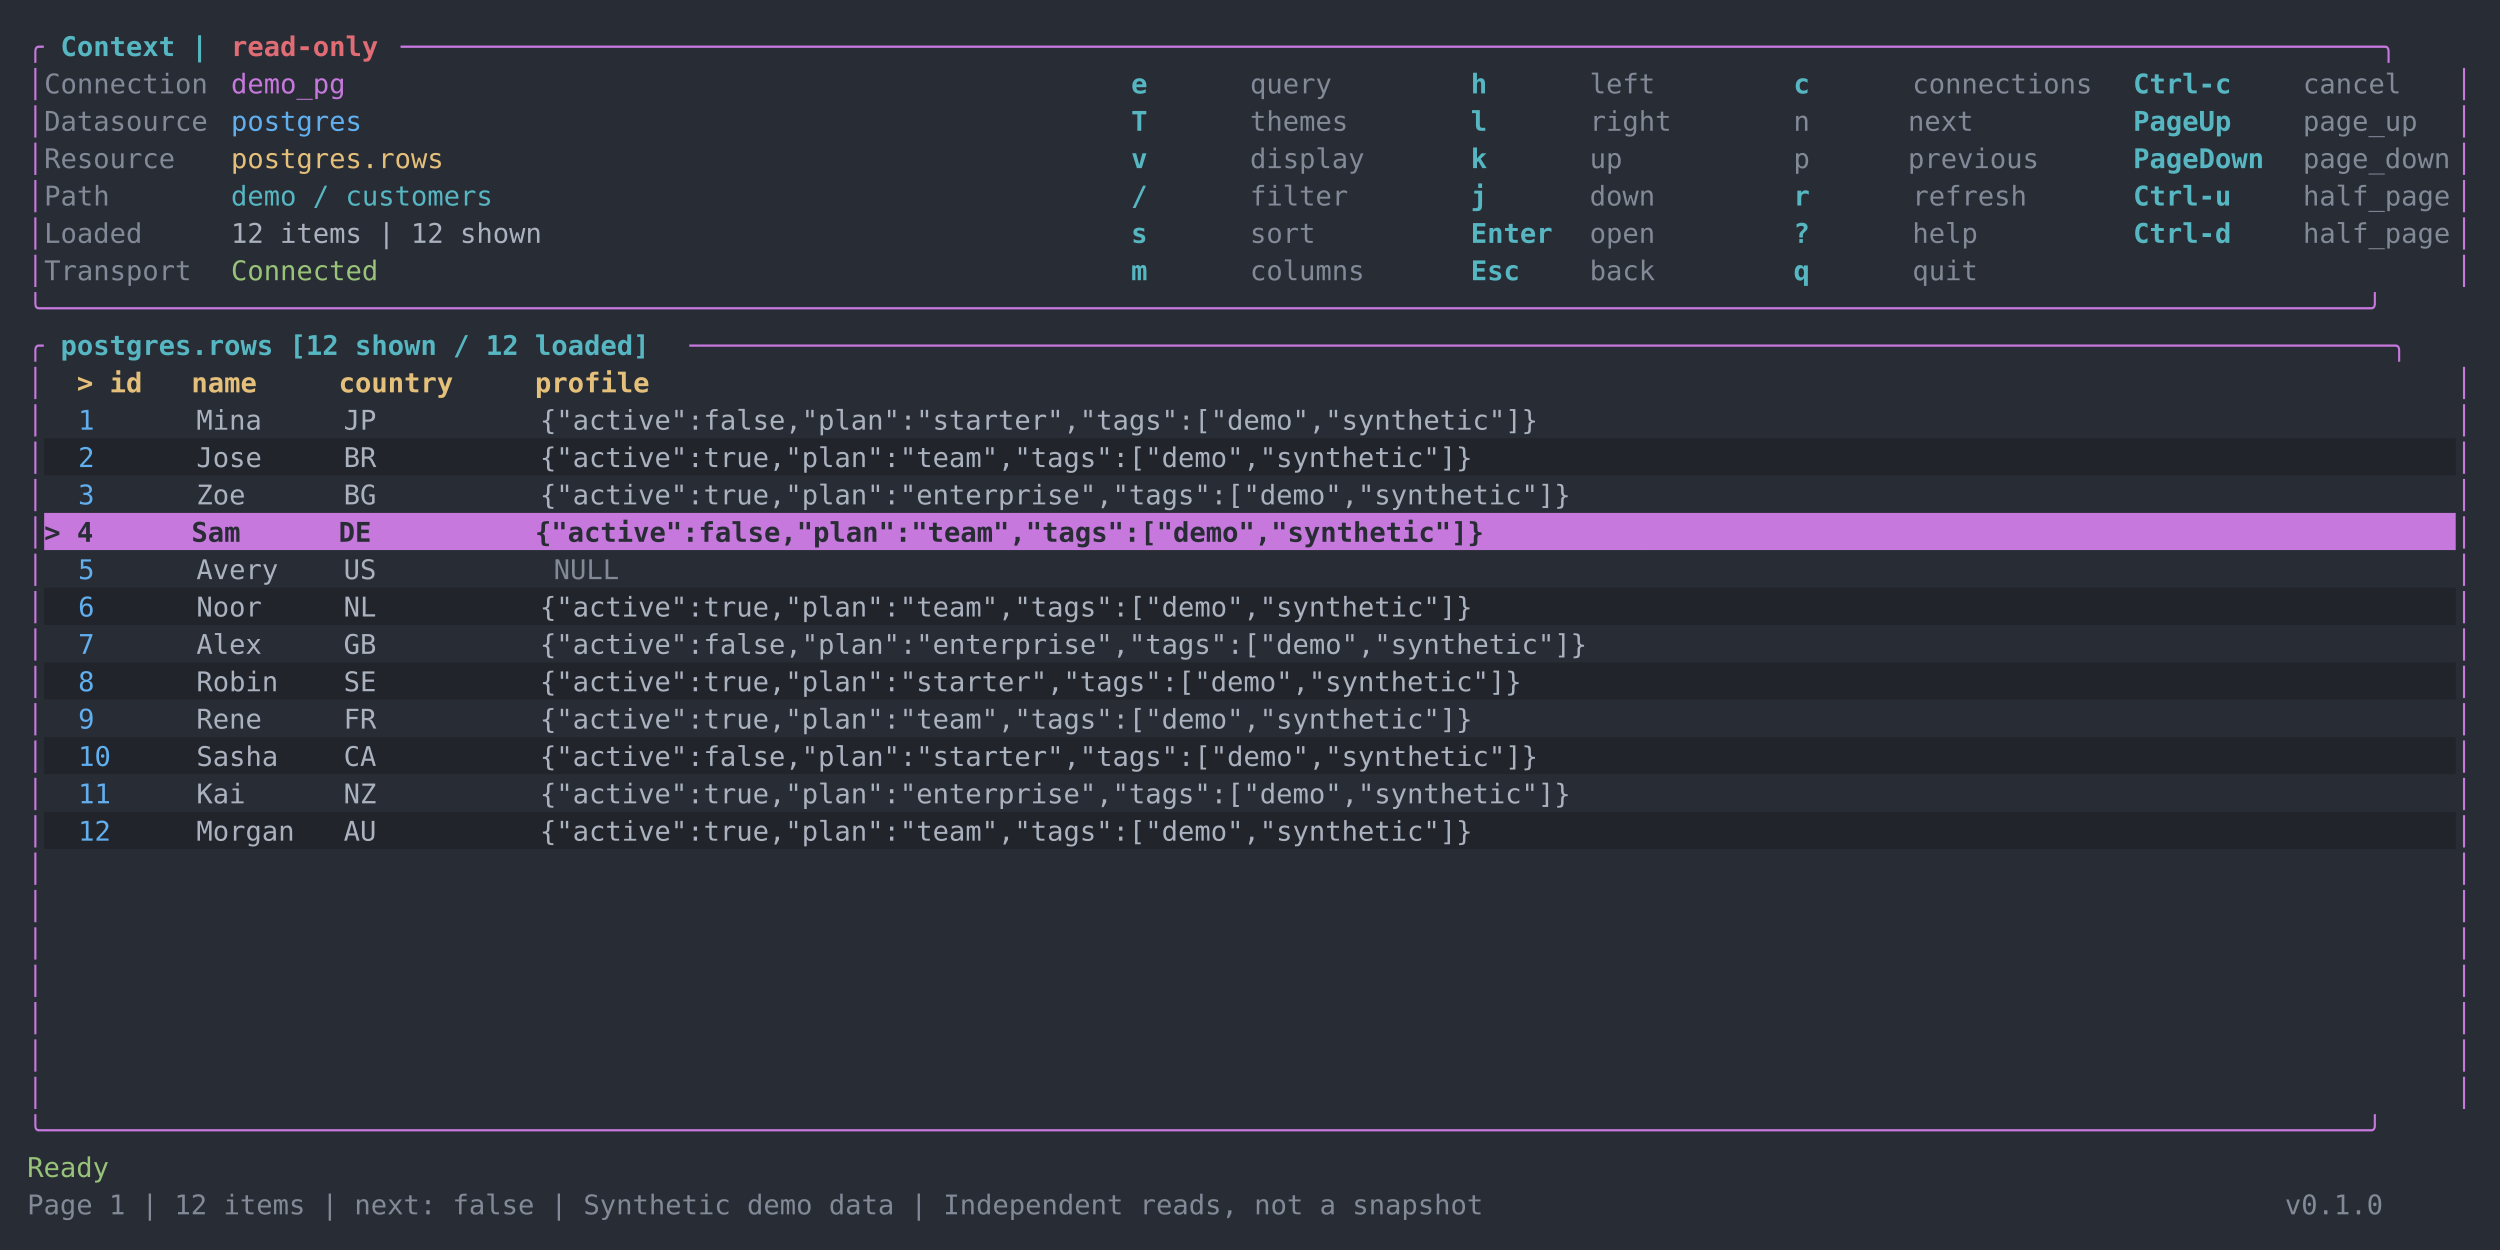
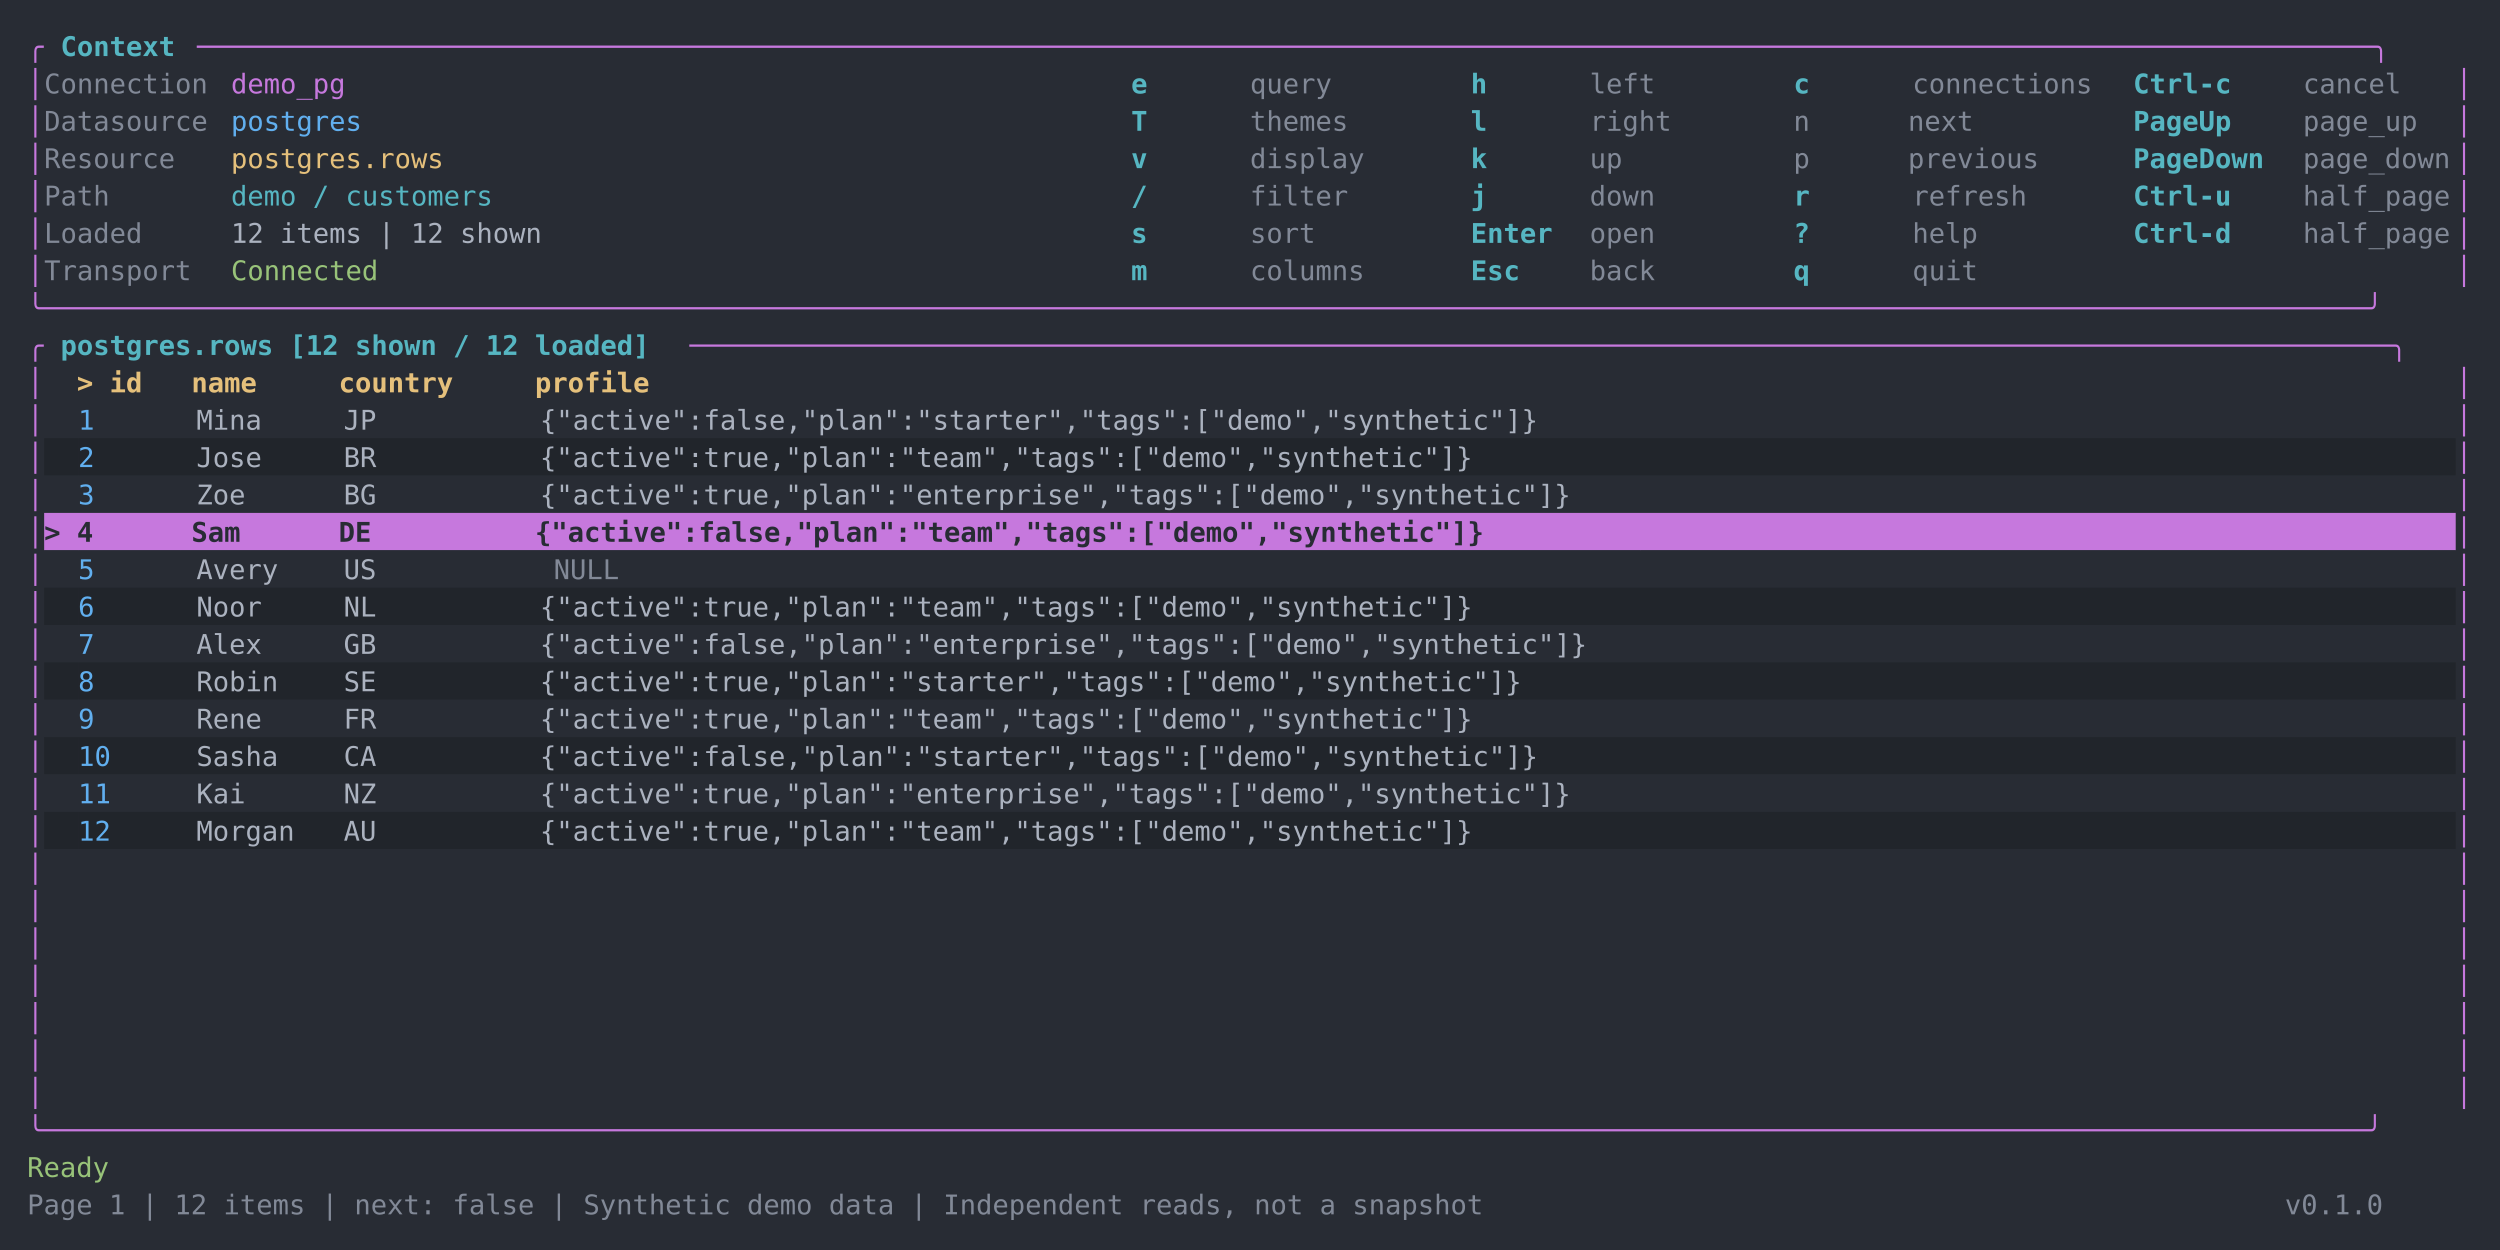
<svg xmlns="http://www.w3.org/2000/svg" width="1472" height="736" viewBox="0 0 1472 736" role="img" aria-label="OneTUI one-dark theme">
  <rect width="100%" height="100%" fill="#282c34" />
  <g font-family="'DejaVu Sans Mono',Consolas,monospace" font-size="16">
    <rect x="16" y="16" width="10" height="22" fill="#282c34" />
    <text x="16" y="33" fill="#c678dd" font-weight="normal" textLength="10" lengthAdjust="spacingAndGlyphs" xml:space="preserve">╭</text>
-     <rect x="26" y="16" width="110" height="22" fill="#282c34" />
-     <text x="26" y="33" fill="#56b6c2" font-weight="bold" textLength="110" lengthAdjust="spacingAndGlyphs" xml:space="preserve"> Context | </text>
-     <rect x="136" y="16" width="90" height="22" fill="#282c34" />
-     <text x="136" y="33" fill="#e06c75" font-weight="bold" textLength="90" lengthAdjust="spacingAndGlyphs" xml:space="preserve">read-only</text>
-     <rect x="226" y="16" width="10" height="22" fill="#282c34" />
-     <rect x="236" y="16" width="1220" height="22" fill="#282c34" />
-     <text x="236" y="33" fill="#c678dd" font-weight="normal" textLength="1220" lengthAdjust="spacingAndGlyphs" xml:space="preserve">─────────────────────────────────────────────────────────────────────────────────────────────────────────────────────────╮</text>
+     <rect x="26" y="16" width="90" height="22" fill="#282c34" />
+     <text x="26" y="33" fill="#56b6c2" font-weight="bold" textLength="90" lengthAdjust="spacingAndGlyphs" xml:space="preserve"> Context </text>
+     <rect x="116" y="16" width="1340" height="22" fill="#282c34" />
+     <text x="116" y="33" fill="#c678dd" font-weight="normal" textLength="1340" lengthAdjust="spacingAndGlyphs" xml:space="preserve">─────────────────────────────────────────────────────────────────────────────────────────────────────────────────────────────────────╮</text>
    <rect x="16" y="38" width="10" height="22" fill="#282c34" />
    <text x="16" y="55" fill="#c678dd" font-weight="normal" textLength="10" lengthAdjust="spacingAndGlyphs" xml:space="preserve">│</text>
    <rect x="26" y="38" width="110" height="22" fill="#282c34" />
    <text x="26" y="55" fill="#828997" font-weight="normal" textLength="110" lengthAdjust="spacingAndGlyphs" xml:space="preserve">Connection </text>
    <rect x="136" y="38" width="70" height="22" fill="#282c34" />
    <text x="136" y="55" fill="#c678dd" font-weight="normal" textLength="70" lengthAdjust="spacingAndGlyphs" xml:space="preserve">demo_pg</text>
    <rect x="206" y="38" width="460" height="22" fill="#282c34" />
    <rect x="666" y="38" width="70" height="22" fill="#282c34" />
    <text x="666" y="55" fill="#56b6c2" font-weight="bold" textLength="70" lengthAdjust="spacingAndGlyphs" xml:space="preserve">e      </text>
    <rect x="736" y="38" width="50" height="22" fill="#282c34" />
    <text x="736" y="55" fill="#828997" font-weight="normal" textLength="50" lengthAdjust="spacingAndGlyphs" xml:space="preserve">query</text>
    <rect x="786" y="38" width="80" height="22" fill="#282c34" />
    <rect x="866" y="38" width="70" height="22" fill="#282c34" />
    <text x="866" y="55" fill="#56b6c2" font-weight="bold" textLength="70" lengthAdjust="spacingAndGlyphs" xml:space="preserve">h      </text>
    <rect x="936" y="38" width="40" height="22" fill="#282c34" />
    <text x="936" y="55" fill="#828997" font-weight="normal" textLength="40" lengthAdjust="spacingAndGlyphs" xml:space="preserve">left</text>
    <rect x="976" y="38" width="80" height="22" fill="#282c34" />
    <rect x="1056" y="38" width="70" height="22" fill="#282c34" />
    <text x="1056" y="55" fill="#56b6c2" font-weight="bold" textLength="70" lengthAdjust="spacingAndGlyphs" xml:space="preserve">c      </text>
    <rect x="1126" y="38" width="110" height="22" fill="#282c34" />
    <text x="1126" y="55" fill="#828997" font-weight="normal" textLength="110" lengthAdjust="spacingAndGlyphs" xml:space="preserve">connections</text>
    <rect x="1236" y="38" width="20" height="22" fill="#282c34" />
    <rect x="1256" y="38" width="100" height="22" fill="#282c34" />
    <text x="1256" y="55" fill="#56b6c2" font-weight="bold" textLength="100" lengthAdjust="spacingAndGlyphs" xml:space="preserve">Ctrl-c    </text>
    <rect x="1356" y="38" width="60" height="22" fill="#282c34" />
    <text x="1356" y="55" fill="#828997" font-weight="normal" textLength="60" lengthAdjust="spacingAndGlyphs" xml:space="preserve">cancel</text>
    <rect x="1416" y="38" width="30" height="22" fill="#282c34" />
    <rect x="1446" y="38" width="10" height="22" fill="#282c34" />
    <text x="1446" y="55" fill="#c678dd" font-weight="normal" textLength="10" lengthAdjust="spacingAndGlyphs" xml:space="preserve">│</text>
    <rect x="16" y="60" width="10" height="22" fill="#282c34" />
    <text x="16" y="77" fill="#c678dd" font-weight="normal" textLength="10" lengthAdjust="spacingAndGlyphs" xml:space="preserve">│</text>
    <rect x="26" y="60" width="110" height="22" fill="#282c34" />
    <text x="26" y="77" fill="#828997" font-weight="normal" textLength="110" lengthAdjust="spacingAndGlyphs" xml:space="preserve">Datasource </text>
    <rect x="136" y="60" width="80" height="22" fill="#282c34" />
    <text x="136" y="77" fill="#61afef" font-weight="normal" textLength="80" lengthAdjust="spacingAndGlyphs" xml:space="preserve">postgres</text>
    <rect x="216" y="60" width="450" height="22" fill="#282c34" />
    <rect x="666" y="60" width="70" height="22" fill="#282c34" />
    <text x="666" y="77" fill="#56b6c2" font-weight="bold" textLength="70" lengthAdjust="spacingAndGlyphs" xml:space="preserve">T      </text>
    <rect x="736" y="60" width="60" height="22" fill="#282c34" />
    <text x="736" y="77" fill="#828997" font-weight="normal" textLength="60" lengthAdjust="spacingAndGlyphs" xml:space="preserve">themes</text>
    <rect x="796" y="60" width="70" height="22" fill="#282c34" />
    <rect x="866" y="60" width="70" height="22" fill="#282c34" />
    <text x="866" y="77" fill="#56b6c2" font-weight="bold" textLength="70" lengthAdjust="spacingAndGlyphs" xml:space="preserve">l      </text>
    <rect x="936" y="60" width="50" height="22" fill="#282c34" />
    <text x="936" y="77" fill="#828997" font-weight="normal" textLength="50" lengthAdjust="spacingAndGlyphs" xml:space="preserve">right</text>
    <rect x="986" y="60" width="70" height="22" fill="#282c34" />
    <rect x="1056" y="60" width="110" height="22" fill="#282c34" />
    <text x="1056" y="77" fill="#828997" font-weight="normal" textLength="110" lengthAdjust="spacingAndGlyphs" xml:space="preserve">n      next</text>
    <rect x="1166" y="60" width="90" height="22" fill="#282c34" />
    <rect x="1256" y="60" width="100" height="22" fill="#282c34" />
    <text x="1256" y="77" fill="#56b6c2" font-weight="bold" textLength="100" lengthAdjust="spacingAndGlyphs" xml:space="preserve">PageUp    </text>
    <rect x="1356" y="60" width="70" height="22" fill="#282c34" />
    <text x="1356" y="77" fill="#828997" font-weight="normal" textLength="70" lengthAdjust="spacingAndGlyphs" xml:space="preserve">page_up</text>
    <rect x="1426" y="60" width="20" height="22" fill="#282c34" />
    <rect x="1446" y="60" width="10" height="22" fill="#282c34" />
    <text x="1446" y="77" fill="#c678dd" font-weight="normal" textLength="10" lengthAdjust="spacingAndGlyphs" xml:space="preserve">│</text>
    <rect x="16" y="82" width="10" height="22" fill="#282c34" />
    <text x="16" y="99" fill="#c678dd" font-weight="normal" textLength="10" lengthAdjust="spacingAndGlyphs" xml:space="preserve">│</text>
    <rect x="26" y="82" width="110" height="22" fill="#282c34" />
    <text x="26" y="99" fill="#828997" font-weight="normal" textLength="110" lengthAdjust="spacingAndGlyphs" xml:space="preserve">Resource   </text>
    <rect x="136" y="82" width="130" height="22" fill="#282c34" />
    <text x="136" y="99" fill="#e5c07b" font-weight="normal" textLength="130" lengthAdjust="spacingAndGlyphs" xml:space="preserve">postgres.rows</text>
    <rect x="266" y="82" width="400" height="22" fill="#282c34" />
    <rect x="666" y="82" width="70" height="22" fill="#282c34" />
    <text x="666" y="99" fill="#56b6c2" font-weight="bold" textLength="70" lengthAdjust="spacingAndGlyphs" xml:space="preserve">v      </text>
    <rect x="736" y="82" width="70" height="22" fill="#282c34" />
    <text x="736" y="99" fill="#828997" font-weight="normal" textLength="70" lengthAdjust="spacingAndGlyphs" xml:space="preserve">display</text>
    <rect x="806" y="82" width="60" height="22" fill="#282c34" />
    <rect x="866" y="82" width="70" height="22" fill="#282c34" />
    <text x="866" y="99" fill="#56b6c2" font-weight="bold" textLength="70" lengthAdjust="spacingAndGlyphs" xml:space="preserve">k      </text>
    <rect x="936" y="82" width="20" height="22" fill="#282c34" />
    <text x="936" y="99" fill="#828997" font-weight="normal" textLength="20" lengthAdjust="spacingAndGlyphs" xml:space="preserve">up</text>
    <rect x="956" y="82" width="100" height="22" fill="#282c34" />
    <rect x="1056" y="82" width="150" height="22" fill="#282c34" />
    <text x="1056" y="99" fill="#828997" font-weight="normal" textLength="150" lengthAdjust="spacingAndGlyphs" xml:space="preserve">p      previous</text>
    <rect x="1206" y="82" width="50" height="22" fill="#282c34" />
    <rect x="1256" y="82" width="100" height="22" fill="#282c34" />
    <text x="1256" y="99" fill="#56b6c2" font-weight="bold" textLength="100" lengthAdjust="spacingAndGlyphs" xml:space="preserve">PageDown  </text>
    <rect x="1356" y="82" width="90" height="22" fill="#282c34" />
    <text x="1356" y="99" fill="#828997" font-weight="normal" textLength="90" lengthAdjust="spacingAndGlyphs" xml:space="preserve">page_down</text>
    <rect x="1446" y="82" width="10" height="22" fill="#282c34" />
    <text x="1446" y="99" fill="#c678dd" font-weight="normal" textLength="10" lengthAdjust="spacingAndGlyphs" xml:space="preserve">│</text>
    <rect x="16" y="104" width="10" height="22" fill="#282c34" />
    <text x="16" y="121" fill="#c678dd" font-weight="normal" textLength="10" lengthAdjust="spacingAndGlyphs" xml:space="preserve">│</text>
    <rect x="26" y="104" width="110" height="22" fill="#282c34" />
    <text x="26" y="121" fill="#828997" font-weight="normal" textLength="110" lengthAdjust="spacingAndGlyphs" xml:space="preserve">Path       </text>
    <rect x="136" y="104" width="160" height="22" fill="#282c34" />
    <text x="136" y="121" fill="#56b6c2" font-weight="normal" textLength="160" lengthAdjust="spacingAndGlyphs" xml:space="preserve">demo / customers</text>
    <rect x="296" y="104" width="370" height="22" fill="#282c34" />
    <rect x="666" y="104" width="70" height="22" fill="#282c34" />
    <text x="666" y="121" fill="#56b6c2" font-weight="bold" textLength="70" lengthAdjust="spacingAndGlyphs" xml:space="preserve">/      </text>
    <rect x="736" y="104" width="60" height="22" fill="#282c34" />
    <text x="736" y="121" fill="#828997" font-weight="normal" textLength="60" lengthAdjust="spacingAndGlyphs" xml:space="preserve">filter</text>
    <rect x="796" y="104" width="70" height="22" fill="#282c34" />
    <rect x="866" y="104" width="70" height="22" fill="#282c34" />
    <text x="866" y="121" fill="#56b6c2" font-weight="bold" textLength="70" lengthAdjust="spacingAndGlyphs" xml:space="preserve">j      </text>
    <rect x="936" y="104" width="40" height="22" fill="#282c34" />
    <text x="936" y="121" fill="#828997" font-weight="normal" textLength="40" lengthAdjust="spacingAndGlyphs" xml:space="preserve">down</text>
    <rect x="976" y="104" width="80" height="22" fill="#282c34" />
    <rect x="1056" y="104" width="70" height="22" fill="#282c34" />
    <text x="1056" y="121" fill="#56b6c2" font-weight="bold" textLength="70" lengthAdjust="spacingAndGlyphs" xml:space="preserve">r      </text>
    <rect x="1126" y="104" width="70" height="22" fill="#282c34" />
    <text x="1126" y="121" fill="#828997" font-weight="normal" textLength="70" lengthAdjust="spacingAndGlyphs" xml:space="preserve">refresh</text>
    <rect x="1196" y="104" width="60" height="22" fill="#282c34" />
    <rect x="1256" y="104" width="100" height="22" fill="#282c34" />
    <text x="1256" y="121" fill="#56b6c2" font-weight="bold" textLength="100" lengthAdjust="spacingAndGlyphs" xml:space="preserve">Ctrl-u    </text>
    <rect x="1356" y="104" width="90" height="22" fill="#282c34" />
    <text x="1356" y="121" fill="#828997" font-weight="normal" textLength="90" lengthAdjust="spacingAndGlyphs" xml:space="preserve">half_page</text>
    <rect x="1446" y="104" width="10" height="22" fill="#282c34" />
    <text x="1446" y="121" fill="#c678dd" font-weight="normal" textLength="10" lengthAdjust="spacingAndGlyphs" xml:space="preserve">│</text>
    <rect x="16" y="126" width="10" height="22" fill="#282c34" />
    <text x="16" y="143" fill="#c678dd" font-weight="normal" textLength="10" lengthAdjust="spacingAndGlyphs" xml:space="preserve">│</text>
    <rect x="26" y="126" width="110" height="22" fill="#282c34" />
    <text x="26" y="143" fill="#828997" font-weight="normal" textLength="110" lengthAdjust="spacingAndGlyphs" xml:space="preserve">Loaded     </text>
    <rect x="136" y="126" width="530" height="22" fill="#282c34" />
    <text x="136" y="143" fill="#abb2bf" font-weight="normal" textLength="530" lengthAdjust="spacingAndGlyphs" xml:space="preserve">12 items | 12 shown                                  </text>
    <rect x="666" y="126" width="70" height="22" fill="#282c34" />
    <text x="666" y="143" fill="#56b6c2" font-weight="bold" textLength="70" lengthAdjust="spacingAndGlyphs" xml:space="preserve">s      </text>
    <rect x="736" y="126" width="40" height="22" fill="#282c34" />
    <text x="736" y="143" fill="#828997" font-weight="normal" textLength="40" lengthAdjust="spacingAndGlyphs" xml:space="preserve">sort</text>
    <rect x="776" y="126" width="90" height="22" fill="#282c34" />
    <rect x="866" y="126" width="70" height="22" fill="#282c34" />
    <text x="866" y="143" fill="#56b6c2" font-weight="bold" textLength="70" lengthAdjust="spacingAndGlyphs" xml:space="preserve">Enter  </text>
    <rect x="936" y="126" width="40" height="22" fill="#282c34" />
    <text x="936" y="143" fill="#828997" font-weight="normal" textLength="40" lengthAdjust="spacingAndGlyphs" xml:space="preserve">open</text>
    <rect x="976" y="126" width="80" height="22" fill="#282c34" />
    <rect x="1056" y="126" width="70" height="22" fill="#282c34" />
    <text x="1056" y="143" fill="#56b6c2" font-weight="bold" textLength="70" lengthAdjust="spacingAndGlyphs" xml:space="preserve">?      </text>
    <rect x="1126" y="126" width="40" height="22" fill="#282c34" />
    <text x="1126" y="143" fill="#828997" font-weight="normal" textLength="40" lengthAdjust="spacingAndGlyphs" xml:space="preserve">help</text>
    <rect x="1166" y="126" width="90" height="22" fill="#282c34" />
    <rect x="1256" y="126" width="100" height="22" fill="#282c34" />
    <text x="1256" y="143" fill="#56b6c2" font-weight="bold" textLength="100" lengthAdjust="spacingAndGlyphs" xml:space="preserve">Ctrl-d    </text>
    <rect x="1356" y="126" width="90" height="22" fill="#282c34" />
    <text x="1356" y="143" fill="#828997" font-weight="normal" textLength="90" lengthAdjust="spacingAndGlyphs" xml:space="preserve">half_page</text>
    <rect x="1446" y="126" width="10" height="22" fill="#282c34" />
    <text x="1446" y="143" fill="#c678dd" font-weight="normal" textLength="10" lengthAdjust="spacingAndGlyphs" xml:space="preserve">│</text>
    <rect x="16" y="148" width="10" height="22" fill="#282c34" />
    <text x="16" y="165" fill="#c678dd" font-weight="normal" textLength="10" lengthAdjust="spacingAndGlyphs" xml:space="preserve">│</text>
    <rect x="26" y="148" width="110" height="22" fill="#282c34" />
    <text x="26" y="165" fill="#828997" font-weight="normal" textLength="110" lengthAdjust="spacingAndGlyphs" xml:space="preserve">Transport  </text>
    <rect x="136" y="148" width="90" height="22" fill="#282c34" />
    <text x="136" y="165" fill="#98c379" font-weight="normal" textLength="90" lengthAdjust="spacingAndGlyphs" xml:space="preserve">Connected</text>
    <rect x="226" y="148" width="440" height="22" fill="#282c34" />
    <rect x="666" y="148" width="70" height="22" fill="#282c34" />
    <text x="666" y="165" fill="#56b6c2" font-weight="bold" textLength="70" lengthAdjust="spacingAndGlyphs" xml:space="preserve">m      </text>
    <rect x="736" y="148" width="70" height="22" fill="#282c34" />
    <text x="736" y="165" fill="#828997" font-weight="normal" textLength="70" lengthAdjust="spacingAndGlyphs" xml:space="preserve">columns</text>
    <rect x="806" y="148" width="60" height="22" fill="#282c34" />
    <rect x="866" y="148" width="70" height="22" fill="#282c34" />
    <text x="866" y="165" fill="#56b6c2" font-weight="bold" textLength="70" lengthAdjust="spacingAndGlyphs" xml:space="preserve">Esc    </text>
    <rect x="936" y="148" width="40" height="22" fill="#282c34" />
    <text x="936" y="165" fill="#828997" font-weight="normal" textLength="40" lengthAdjust="spacingAndGlyphs" xml:space="preserve">back</text>
    <rect x="976" y="148" width="80" height="22" fill="#282c34" />
    <rect x="1056" y="148" width="70" height="22" fill="#282c34" />
    <text x="1056" y="165" fill="#56b6c2" font-weight="bold" textLength="70" lengthAdjust="spacingAndGlyphs" xml:space="preserve">q      </text>
    <rect x="1126" y="148" width="40" height="22" fill="#282c34" />
    <text x="1126" y="165" fill="#828997" font-weight="normal" textLength="40" lengthAdjust="spacingAndGlyphs" xml:space="preserve">quit</text>
    <rect x="1166" y="148" width="280" height="22" fill="#282c34" />
    <rect x="1446" y="148" width="10" height="22" fill="#282c34" />
    <text x="1446" y="165" fill="#c678dd" font-weight="normal" textLength="10" lengthAdjust="spacingAndGlyphs" xml:space="preserve">│</text>
    <rect x="16" y="170" width="1440" height="22" fill="#282c34" />
    <text x="16" y="187" fill="#c678dd" font-weight="normal" textLength="1440" lengthAdjust="spacingAndGlyphs" xml:space="preserve">╰──────────────────────────────────────────────────────────────────────────────────────────────────────────────────────────────────────────────╯</text>
    <rect x="16" y="192" width="10" height="22" fill="#282c34" />
    <text x="16" y="209" fill="#c678dd" font-weight="normal" textLength="10" lengthAdjust="spacingAndGlyphs" xml:space="preserve">╭</text>
    <rect x="26" y="192" width="380" height="22" fill="#282c34" />
    <text x="26" y="209" fill="#56b6c2" font-weight="bold" textLength="380" lengthAdjust="spacingAndGlyphs" xml:space="preserve"> postgres.rows [12 shown / 12 loaded] </text>
    <rect x="406" y="192" width="1050" height="22" fill="#282c34" />
    <text x="406" y="209" fill="#c678dd" font-weight="normal" textLength="1050" lengthAdjust="spacingAndGlyphs" xml:space="preserve">────────────────────────────────────────────────────────────────────────────────────────────────────────╮</text>
    <rect x="16" y="214" width="10" height="22" fill="#282c34" />
    <text x="16" y="231" fill="#c678dd" font-weight="normal" textLength="10" lengthAdjust="spacingAndGlyphs" xml:space="preserve">│</text>
    <rect x="26" y="214" width="1420" height="22" fill="#282c34" />
    <text x="26" y="231" fill="#e5c07b" font-weight="bold" textLength="1420" lengthAdjust="spacingAndGlyphs" xml:space="preserve">  &gt; id   name     country     profile                                                                                                         </text>
    <rect x="1446" y="214" width="10" height="22" fill="#282c34" />
    <text x="1446" y="231" fill="#c678dd" font-weight="normal" textLength="10" lengthAdjust="spacingAndGlyphs" xml:space="preserve">│</text>
    <rect x="16" y="236" width="10" height="22" fill="#282c34" />
    <text x="16" y="253" fill="#c678dd" font-weight="normal" textLength="10" lengthAdjust="spacingAndGlyphs" xml:space="preserve">│</text>
    <rect x="26" y="236" width="20" height="22" fill="#282c34" />
    <rect x="46" y="236" width="60" height="22" fill="#282c34" />
    <text x="46" y="253" fill="#61afef" font-weight="normal" textLength="60" lengthAdjust="spacingAndGlyphs" xml:space="preserve">1     </text>
    <rect x="106" y="236" width="1340" height="22" fill="#282c34" />
    <text x="106" y="253" fill="#abb2bf" font-weight="normal" textLength="1340" lengthAdjust="spacingAndGlyphs" xml:space="preserve"> Mina     JP          {"active":false,"plan":"starter","tags":["demo","synthetic"]}                                                   </text>
    <rect x="1446" y="236" width="10" height="22" fill="#282c34" />
    <text x="1446" y="253" fill="#c678dd" font-weight="normal" textLength="10" lengthAdjust="spacingAndGlyphs" xml:space="preserve">│</text>
    <rect x="16" y="258" width="10" height="22" fill="#282c34" />
    <text x="16" y="275" fill="#c678dd" font-weight="normal" textLength="10" lengthAdjust="spacingAndGlyphs" xml:space="preserve">│</text>
    <rect x="26" y="258" width="20" height="22" fill="#21252b" />
    <rect x="46" y="258" width="60" height="22" fill="#21252b" />
    <text x="46" y="275" fill="#61afef" font-weight="normal" textLength="60" lengthAdjust="spacingAndGlyphs" xml:space="preserve">2     </text>
    <rect x="106" y="258" width="1340" height="22" fill="#21252b" />
    <text x="106" y="275" fill="#abb2bf" font-weight="normal" textLength="1340" lengthAdjust="spacingAndGlyphs" xml:space="preserve"> Jose     BR          {"active":true,"plan":"team","tags":["demo","synthetic"]}                                                       </text>
    <rect x="1446" y="258" width="10" height="22" fill="#282c34" />
    <text x="1446" y="275" fill="#c678dd" font-weight="normal" textLength="10" lengthAdjust="spacingAndGlyphs" xml:space="preserve">│</text>
    <rect x="16" y="280" width="10" height="22" fill="#282c34" />
    <text x="16" y="297" fill="#c678dd" font-weight="normal" textLength="10" lengthAdjust="spacingAndGlyphs" xml:space="preserve">│</text>
    <rect x="26" y="280" width="20" height="22" fill="#282c34" />
    <rect x="46" y="280" width="60" height="22" fill="#282c34" />
    <text x="46" y="297" fill="#61afef" font-weight="normal" textLength="60" lengthAdjust="spacingAndGlyphs" xml:space="preserve">3     </text>
    <rect x="106" y="280" width="1340" height="22" fill="#282c34" />
    <text x="106" y="297" fill="#abb2bf" font-weight="normal" textLength="1340" lengthAdjust="spacingAndGlyphs" xml:space="preserve"> Zoe      BG          {"active":true,"plan":"enterprise","tags":["demo","synthetic"]}                                                 </text>
    <rect x="1446" y="280" width="10" height="22" fill="#282c34" />
    <text x="1446" y="297" fill="#c678dd" font-weight="normal" textLength="10" lengthAdjust="spacingAndGlyphs" xml:space="preserve">│</text>
    <rect x="16" y="302" width="10" height="22" fill="#282c34" />
    <text x="16" y="319" fill="#c678dd" font-weight="normal" textLength="10" lengthAdjust="spacingAndGlyphs" xml:space="preserve">│</text>
    <rect x="26" y="302" width="1420" height="22" fill="#c678dd" />
    <text x="26" y="319" fill="#282c34" font-weight="bold" textLength="1420" lengthAdjust="spacingAndGlyphs" xml:space="preserve">&gt; 4      Sam      DE          {"active":false,"plan":"team","tags":["demo","synthetic"]}                                                      </text>
    <rect x="1446" y="302" width="10" height="22" fill="#282c34" />
    <text x="1446" y="319" fill="#c678dd" font-weight="normal" textLength="10" lengthAdjust="spacingAndGlyphs" xml:space="preserve">│</text>
    <rect x="16" y="324" width="10" height="22" fill="#282c34" />
    <text x="16" y="341" fill="#c678dd" font-weight="normal" textLength="10" lengthAdjust="spacingAndGlyphs" xml:space="preserve">│</text>
    <rect x="26" y="324" width="20" height="22" fill="#282c34" />
    <rect x="46" y="324" width="60" height="22" fill="#282c34" />
    <text x="46" y="341" fill="#61afef" font-weight="normal" textLength="60" lengthAdjust="spacingAndGlyphs" xml:space="preserve">5     </text>
    <rect x="106" y="324" width="220" height="22" fill="#282c34" />
    <text x="106" y="341" fill="#abb2bf" font-weight="normal" textLength="220" lengthAdjust="spacingAndGlyphs" xml:space="preserve"> Avery    US          </text>
    <rect x="326" y="324" width="640" height="22" fill="#282c34" />
    <text x="326" y="341" fill="#828997" font-weight="normal" textLength="640" lengthAdjust="spacingAndGlyphs" xml:space="preserve">NULL                                                            </text>
    <rect x="966" y="324" width="480" height="22" fill="#282c34" />
    <rect x="1446" y="324" width="10" height="22" fill="#282c34" />
    <text x="1446" y="341" fill="#c678dd" font-weight="normal" textLength="10" lengthAdjust="spacingAndGlyphs" xml:space="preserve">│</text>
    <rect x="16" y="346" width="10" height="22" fill="#282c34" />
    <text x="16" y="363" fill="#c678dd" font-weight="normal" textLength="10" lengthAdjust="spacingAndGlyphs" xml:space="preserve">│</text>
    <rect x="26" y="346" width="20" height="22" fill="#21252b" />
    <rect x="46" y="346" width="60" height="22" fill="#21252b" />
    <text x="46" y="363" fill="#61afef" font-weight="normal" textLength="60" lengthAdjust="spacingAndGlyphs" xml:space="preserve">6     </text>
    <rect x="106" y="346" width="1340" height="22" fill="#21252b" />
    <text x="106" y="363" fill="#abb2bf" font-weight="normal" textLength="1340" lengthAdjust="spacingAndGlyphs" xml:space="preserve"> Noor     NL          {"active":true,"plan":"team","tags":["demo","synthetic"]}                                                       </text>
    <rect x="1446" y="346" width="10" height="22" fill="#282c34" />
    <text x="1446" y="363" fill="#c678dd" font-weight="normal" textLength="10" lengthAdjust="spacingAndGlyphs" xml:space="preserve">│</text>
    <rect x="16" y="368" width="10" height="22" fill="#282c34" />
    <text x="16" y="385" fill="#c678dd" font-weight="normal" textLength="10" lengthAdjust="spacingAndGlyphs" xml:space="preserve">│</text>
    <rect x="26" y="368" width="20" height="22" fill="#282c34" />
    <rect x="46" y="368" width="60" height="22" fill="#282c34" />
    <text x="46" y="385" fill="#61afef" font-weight="normal" textLength="60" lengthAdjust="spacingAndGlyphs" xml:space="preserve">7     </text>
    <rect x="106" y="368" width="1340" height="22" fill="#282c34" />
    <text x="106" y="385" fill="#abb2bf" font-weight="normal" textLength="1340" lengthAdjust="spacingAndGlyphs" xml:space="preserve"> Alex     GB          {"active":false,"plan":"enterprise","tags":["demo","synthetic"]}                                                </text>
    <rect x="1446" y="368" width="10" height="22" fill="#282c34" />
    <text x="1446" y="385" fill="#c678dd" font-weight="normal" textLength="10" lengthAdjust="spacingAndGlyphs" xml:space="preserve">│</text>
    <rect x="16" y="390" width="10" height="22" fill="#282c34" />
    <text x="16" y="407" fill="#c678dd" font-weight="normal" textLength="10" lengthAdjust="spacingAndGlyphs" xml:space="preserve">│</text>
    <rect x="26" y="390" width="20" height="22" fill="#21252b" />
    <rect x="46" y="390" width="60" height="22" fill="#21252b" />
    <text x="46" y="407" fill="#61afef" font-weight="normal" textLength="60" lengthAdjust="spacingAndGlyphs" xml:space="preserve">8     </text>
    <rect x="106" y="390" width="1340" height="22" fill="#21252b" />
    <text x="106" y="407" fill="#abb2bf" font-weight="normal" textLength="1340" lengthAdjust="spacingAndGlyphs" xml:space="preserve"> Robin    SE          {"active":true,"plan":"starter","tags":["demo","synthetic"]}                                                    </text>
    <rect x="1446" y="390" width="10" height="22" fill="#282c34" />
    <text x="1446" y="407" fill="#c678dd" font-weight="normal" textLength="10" lengthAdjust="spacingAndGlyphs" xml:space="preserve">│</text>
    <rect x="16" y="412" width="10" height="22" fill="#282c34" />
    <text x="16" y="429" fill="#c678dd" font-weight="normal" textLength="10" lengthAdjust="spacingAndGlyphs" xml:space="preserve">│</text>
    <rect x="26" y="412" width="20" height="22" fill="#282c34" />
    <rect x="46" y="412" width="60" height="22" fill="#282c34" />
    <text x="46" y="429" fill="#61afef" font-weight="normal" textLength="60" lengthAdjust="spacingAndGlyphs" xml:space="preserve">9     </text>
    <rect x="106" y="412" width="1340" height="22" fill="#282c34" />
    <text x="106" y="429" fill="#abb2bf" font-weight="normal" textLength="1340" lengthAdjust="spacingAndGlyphs" xml:space="preserve"> Rene     FR          {"active":true,"plan":"team","tags":["demo","synthetic"]}                                                       </text>
    <rect x="1446" y="412" width="10" height="22" fill="#282c34" />
    <text x="1446" y="429" fill="#c678dd" font-weight="normal" textLength="10" lengthAdjust="spacingAndGlyphs" xml:space="preserve">│</text>
    <rect x="16" y="434" width="10" height="22" fill="#282c34" />
    <text x="16" y="451" fill="#c678dd" font-weight="normal" textLength="10" lengthAdjust="spacingAndGlyphs" xml:space="preserve">│</text>
    <rect x="26" y="434" width="20" height="22" fill="#21252b" />
    <rect x="46" y="434" width="60" height="22" fill="#21252b" />
    <text x="46" y="451" fill="#61afef" font-weight="normal" textLength="60" lengthAdjust="spacingAndGlyphs" xml:space="preserve">10    </text>
    <rect x="106" y="434" width="1340" height="22" fill="#21252b" />
    <text x="106" y="451" fill="#abb2bf" font-weight="normal" textLength="1340" lengthAdjust="spacingAndGlyphs" xml:space="preserve"> Sasha    CA          {"active":false,"plan":"starter","tags":["demo","synthetic"]}                                                   </text>
    <rect x="1446" y="434" width="10" height="22" fill="#282c34" />
    <text x="1446" y="451" fill="#c678dd" font-weight="normal" textLength="10" lengthAdjust="spacingAndGlyphs" xml:space="preserve">│</text>
    <rect x="16" y="456" width="10" height="22" fill="#282c34" />
    <text x="16" y="473" fill="#c678dd" font-weight="normal" textLength="10" lengthAdjust="spacingAndGlyphs" xml:space="preserve">│</text>
    <rect x="26" y="456" width="20" height="22" fill="#282c34" />
    <rect x="46" y="456" width="60" height="22" fill="#282c34" />
    <text x="46" y="473" fill="#61afef" font-weight="normal" textLength="60" lengthAdjust="spacingAndGlyphs" xml:space="preserve">11    </text>
    <rect x="106" y="456" width="1340" height="22" fill="#282c34" />
    <text x="106" y="473" fill="#abb2bf" font-weight="normal" textLength="1340" lengthAdjust="spacingAndGlyphs" xml:space="preserve"> Kai      NZ          {"active":true,"plan":"enterprise","tags":["demo","synthetic"]}                                                 </text>
    <rect x="1446" y="456" width="10" height="22" fill="#282c34" />
    <text x="1446" y="473" fill="#c678dd" font-weight="normal" textLength="10" lengthAdjust="spacingAndGlyphs" xml:space="preserve">│</text>
    <rect x="16" y="478" width="10" height="22" fill="#282c34" />
    <text x="16" y="495" fill="#c678dd" font-weight="normal" textLength="10" lengthAdjust="spacingAndGlyphs" xml:space="preserve">│</text>
    <rect x="26" y="478" width="20" height="22" fill="#21252b" />
    <rect x="46" y="478" width="60" height="22" fill="#21252b" />
    <text x="46" y="495" fill="#61afef" font-weight="normal" textLength="60" lengthAdjust="spacingAndGlyphs" xml:space="preserve">12    </text>
    <rect x="106" y="478" width="1340" height="22" fill="#21252b" />
    <text x="106" y="495" fill="#abb2bf" font-weight="normal" textLength="1340" lengthAdjust="spacingAndGlyphs" xml:space="preserve"> Morgan   AU          {"active":true,"plan":"team","tags":["demo","synthetic"]}                                                       </text>
    <rect x="1446" y="478" width="10" height="22" fill="#282c34" />
    <text x="1446" y="495" fill="#c678dd" font-weight="normal" textLength="10" lengthAdjust="spacingAndGlyphs" xml:space="preserve">│</text>
    <rect x="16" y="500" width="10" height="22" fill="#282c34" />
    <text x="16" y="517" fill="#c678dd" font-weight="normal" textLength="10" lengthAdjust="spacingAndGlyphs" xml:space="preserve">│</text>
    <rect x="26" y="500" width="1420" height="22" fill="#282c34" />
    <rect x="1446" y="500" width="10" height="22" fill="#282c34" />
    <text x="1446" y="517" fill="#c678dd" font-weight="normal" textLength="10" lengthAdjust="spacingAndGlyphs" xml:space="preserve">│</text>
    <rect x="16" y="522" width="10" height="22" fill="#282c34" />
    <text x="16" y="539" fill="#c678dd" font-weight="normal" textLength="10" lengthAdjust="spacingAndGlyphs" xml:space="preserve">│</text>
    <rect x="26" y="522" width="1420" height="22" fill="#282c34" />
    <rect x="1446" y="522" width="10" height="22" fill="#282c34" />
    <text x="1446" y="539" fill="#c678dd" font-weight="normal" textLength="10" lengthAdjust="spacingAndGlyphs" xml:space="preserve">│</text>
    <rect x="16" y="544" width="10" height="22" fill="#282c34" />
    <text x="16" y="561" fill="#c678dd" font-weight="normal" textLength="10" lengthAdjust="spacingAndGlyphs" xml:space="preserve">│</text>
    <rect x="26" y="544" width="1420" height="22" fill="#282c34" />
    <rect x="1446" y="544" width="10" height="22" fill="#282c34" />
    <text x="1446" y="561" fill="#c678dd" font-weight="normal" textLength="10" lengthAdjust="spacingAndGlyphs" xml:space="preserve">│</text>
    <rect x="16" y="566" width="10" height="22" fill="#282c34" />
    <text x="16" y="583" fill="#c678dd" font-weight="normal" textLength="10" lengthAdjust="spacingAndGlyphs" xml:space="preserve">│</text>
    <rect x="26" y="566" width="1420" height="22" fill="#282c34" />
    <rect x="1446" y="566" width="10" height="22" fill="#282c34" />
    <text x="1446" y="583" fill="#c678dd" font-weight="normal" textLength="10" lengthAdjust="spacingAndGlyphs" xml:space="preserve">│</text>
    <rect x="16" y="588" width="10" height="22" fill="#282c34" />
    <text x="16" y="605" fill="#c678dd" font-weight="normal" textLength="10" lengthAdjust="spacingAndGlyphs" xml:space="preserve">│</text>
    <rect x="26" y="588" width="1420" height="22" fill="#282c34" />
    <rect x="1446" y="588" width="10" height="22" fill="#282c34" />
    <text x="1446" y="605" fill="#c678dd" font-weight="normal" textLength="10" lengthAdjust="spacingAndGlyphs" xml:space="preserve">│</text>
    <rect x="16" y="610" width="10" height="22" fill="#282c34" />
    <text x="16" y="627" fill="#c678dd" font-weight="normal" textLength="10" lengthAdjust="spacingAndGlyphs" xml:space="preserve">│</text>
    <rect x="26" y="610" width="1420" height="22" fill="#282c34" />
    <rect x="1446" y="610" width="10" height="22" fill="#282c34" />
    <text x="1446" y="627" fill="#c678dd" font-weight="normal" textLength="10" lengthAdjust="spacingAndGlyphs" xml:space="preserve">│</text>
    <rect x="16" y="632" width="10" height="22" fill="#282c34" />
    <text x="16" y="649" fill="#c678dd" font-weight="normal" textLength="10" lengthAdjust="spacingAndGlyphs" xml:space="preserve">│</text>
    <rect x="26" y="632" width="1420" height="22" fill="#282c34" />
    <rect x="1446" y="632" width="10" height="22" fill="#282c34" />
    <text x="1446" y="649" fill="#c678dd" font-weight="normal" textLength="10" lengthAdjust="spacingAndGlyphs" xml:space="preserve">│</text>
    <rect x="16" y="654" width="1440" height="22" fill="#282c34" />
    <text x="16" y="671" fill="#c678dd" font-weight="normal" textLength="1440" lengthAdjust="spacingAndGlyphs" xml:space="preserve">╰──────────────────────────────────────────────────────────────────────────────────────────────────────────────────────────────────────────────╯</text>
    <rect x="16" y="676" width="50" height="22" fill="#282c34" />
    <text x="16" y="693" fill="#98c379" font-weight="normal" textLength="50" lengthAdjust="spacingAndGlyphs" xml:space="preserve">Ready</text>
    <rect x="66" y="676" width="1320" height="22" fill="#282c34" />
    <rect x="1386" y="676" width="70" height="22" fill="#282c34" />
    <rect x="16" y="698" width="1440" height="22" fill="#282c34" />
    <text x="16" y="715" fill="#828997" font-weight="normal" textLength="1440" lengthAdjust="spacingAndGlyphs" xml:space="preserve">Page 1 | 12 items | next: false | Synthetic demo data | Independent reads, not a snapshot                                                 v0.1.0</text>
  </g>
</svg>
